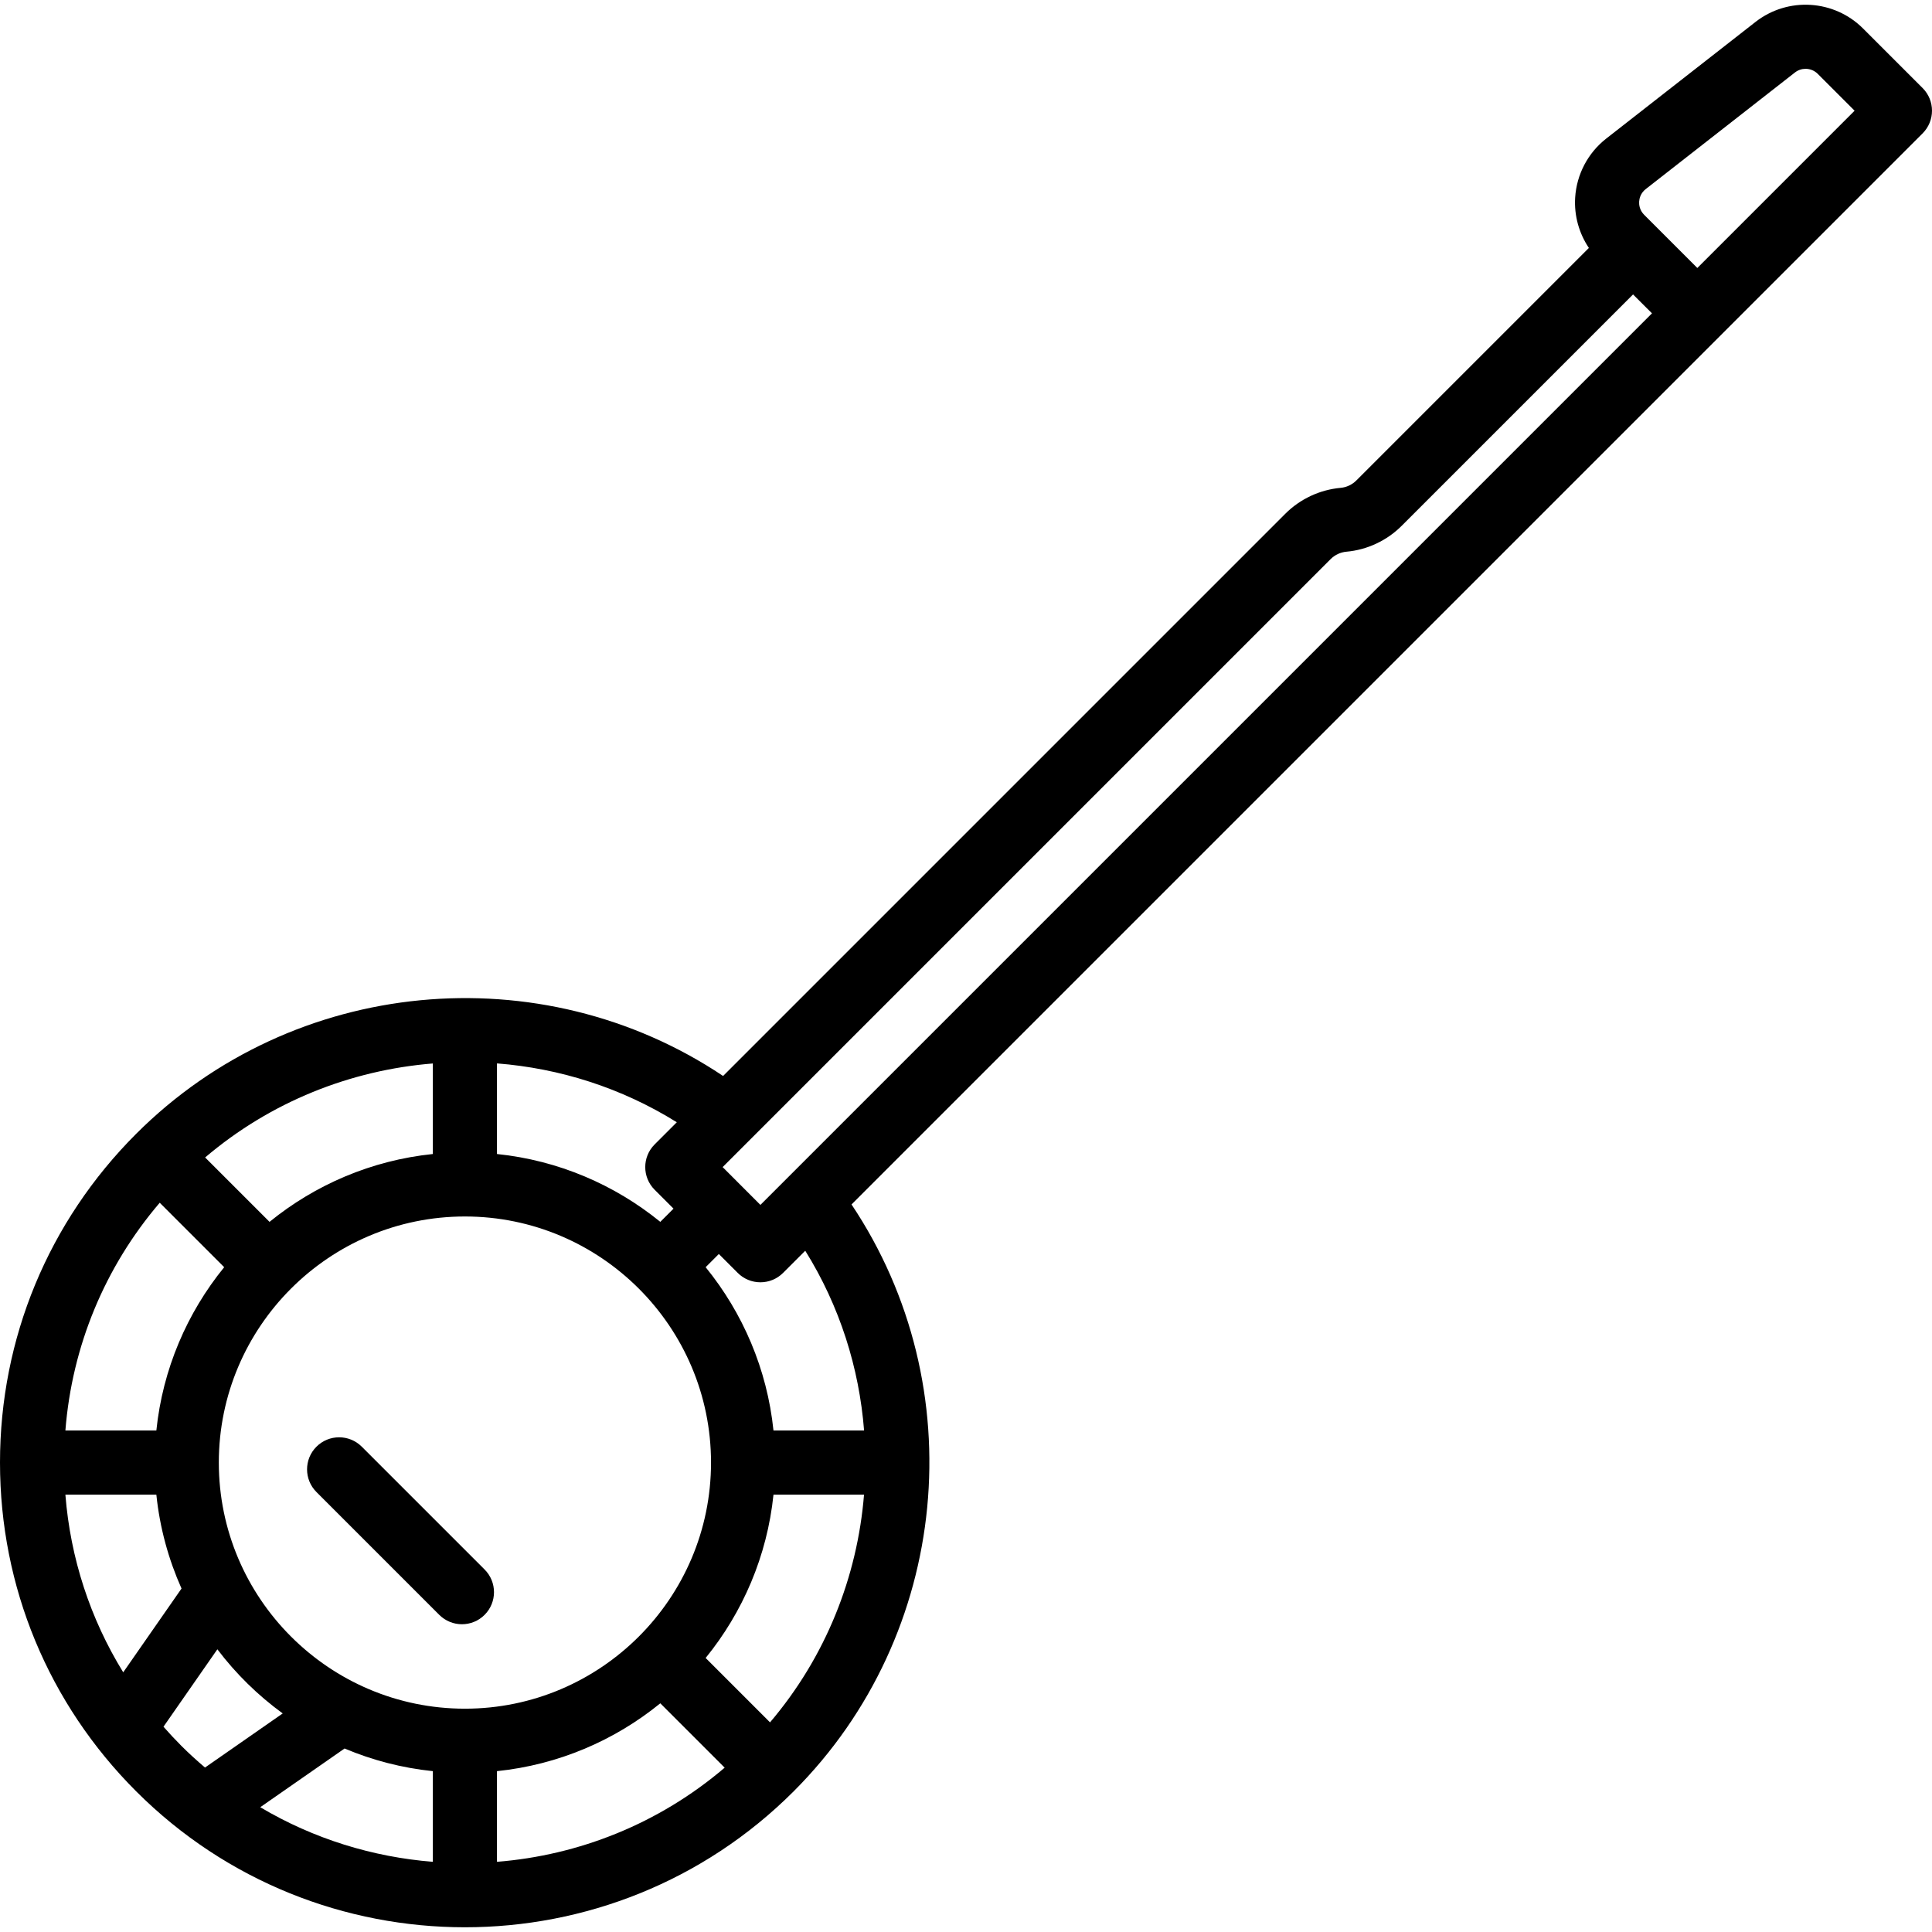
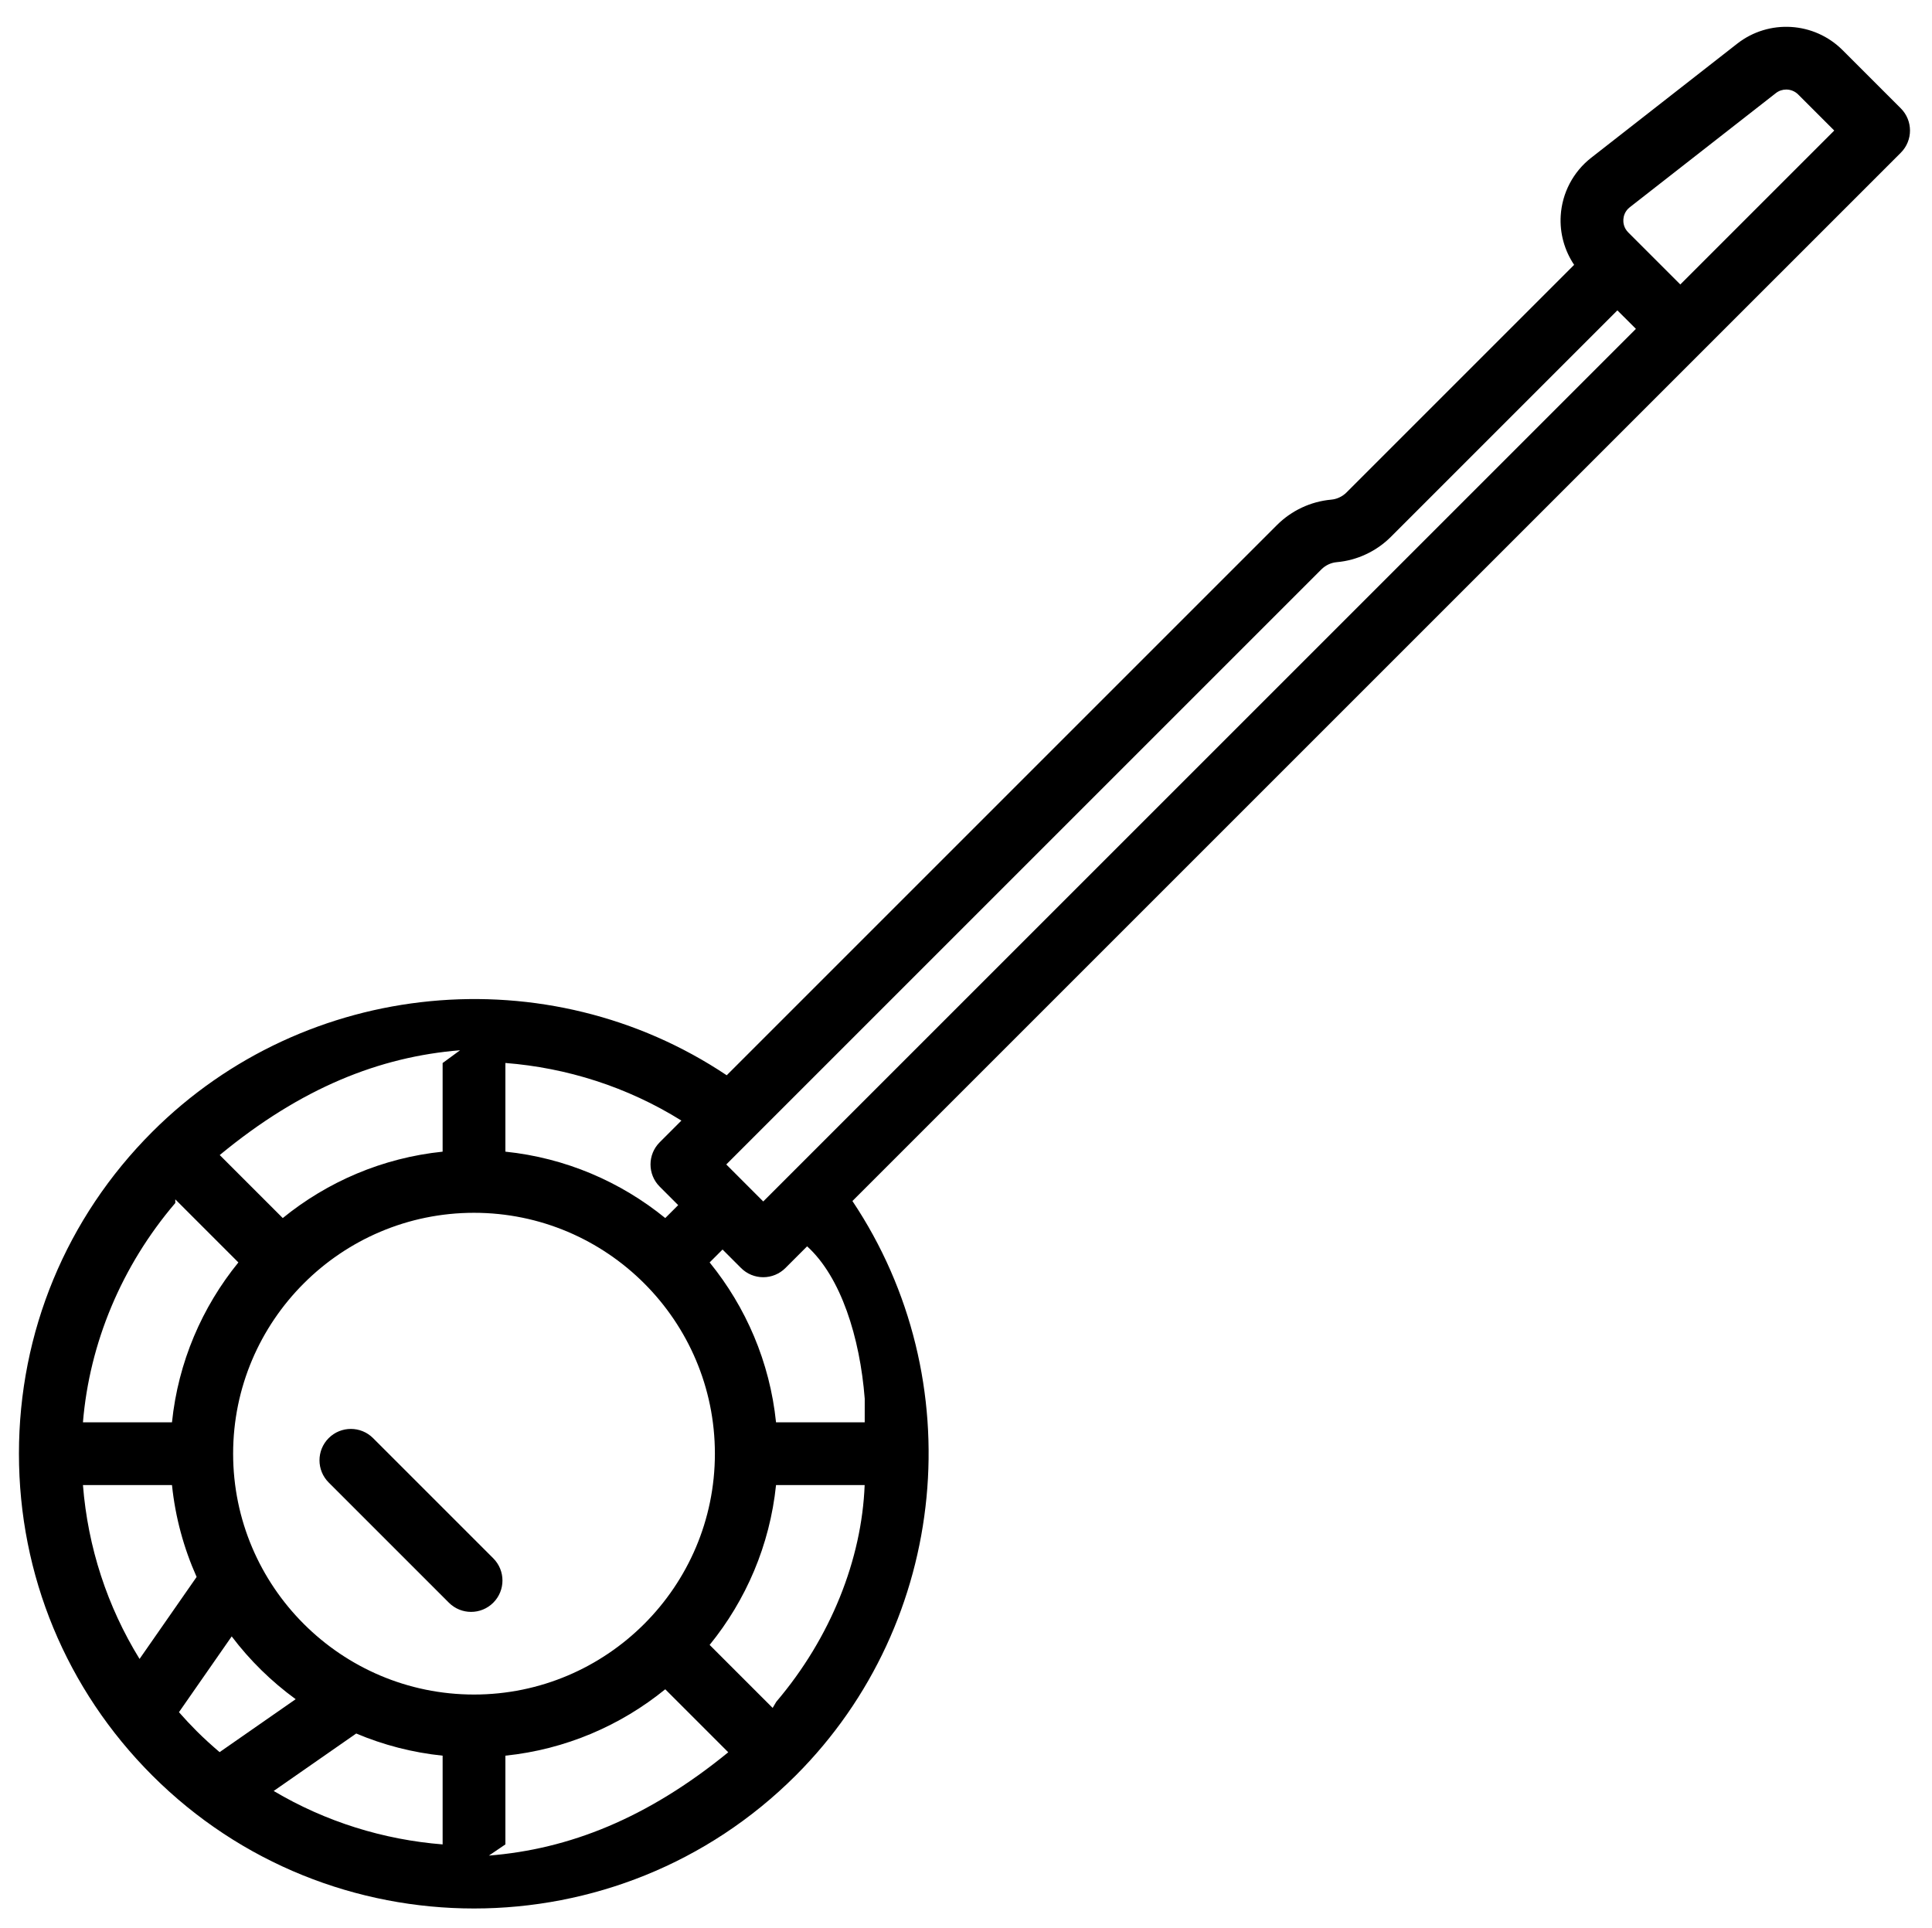
- <svg xmlns="http://www.w3.org/2000/svg" fill="#000000" height="800px" width="800px" version="1.1" id="Layer_1" viewBox="0 0 512 512" xml:space="preserve">
-   <g>
-     <g>
-       <path d="M128.425,415.935l-32.547-32.546c-3.319-3.318-8.698-3.318-12.016,0c-3.318,3.318-3.318,8.698,0,12.016l32.546,32.546    c1.66,1.658,3.834,2.489,6.008,2.489s4.349-0.829,6.008-2.489C131.743,424.633,131.743,419.253,128.425,415.935z" />
-     </g>
-   </g>
-   <g>
-     <g>
-       <path d="M509.511,23.332L493.738,7.558c-7.688-7.689-19.948-8.437-28.516-1.743l-39.546,30.901    c-4.862,3.799-7.866,9.511-8.243,15.671c-0.29,4.754,1.021,9.425,3.634,13.319l-61.618,61.617    c-0.563,0.563-1.202,1.013-1.94,1.357c-0.706,0.333-1.452,0.536-2.238,0.605c-5.525,0.502-10.73,2.942-14.657,6.87    L191.628,285.142c-48.313-32.317-113.925-26.284-155.543,15.332C12.815,323.746-0.001,354.687,0,387.6    c0.001,32.91,12.815,63.85,36.085,87.12c24.02,24.02,55.573,36.029,87.123,36.029c31.551,0,63.103-12.01,87.123-36.03    c41.612-41.613,47.645-107.219,15.332-155.526L509.511,35.346C512.829,32.028,512.829,26.65,509.511,23.332z M131.703,281.811    c16.593,1.296,32.977,6.447,47.657,15.6l-5.874,5.873c-3.317,3.316-3.318,8.693-0.002,12.012l5.005,5.008l-3.5,3.5    c-12.077-9.821-26.979-16.296-43.285-17.979V281.811z M114.711,281.83v23.996h0.001c-16.307,1.682-31.207,8.157-43.284,17.979    l-17.066-17.063C71.725,291.965,92.958,283.585,114.711,281.83z M42.33,318.739l17.081,17.081    c-9.82,12.077-16.295,26.977-17.976,43.284H17.329C19.086,356.747,27.765,335.791,42.33,318.739z M32.656,443.179    c-8.743-14.185-14.001-30.234-15.327-47.082h24.106c0.905,8.777,3.216,17.139,6.671,24.882L32.656,443.179z M48.101,462.705    c-1.656-1.657-3.245-3.363-4.778-5.107l14.281-20.519c4.903,6.484,10.747,12.213,17.32,17L54.33,468.416    C52.201,466.601,50.112,464.717,48.101,462.705z M114.712,493.4c-15.918-1.266-31.602-6.076-45.742-14.471l22.347-15.558    c7.321,3.093,15.181,5.154,23.396,6.002V493.4z M57.99,387.6c0-35.963,29.257-65.219,65.218-65.219    c35.962,0,65.219,29.258,65.219,65.219c0,35.962-29.258,65.219-65.219,65.219C87.247,452.819,57.99,423.561,57.99,387.6z     M131.704,493.4v-24.028c16.305-1.682,31.206-8.156,43.283-17.977l17.058,17.058C174.557,483.36,153.354,491.678,131.704,493.4z     M204.065,456.443l-17.062-17.062c9.821-12.077,16.296-26.977,17.979-43.283h23.993    C227.219,417.849,218.84,439.081,204.065,456.443z M228.992,379.105h-24.011c-1.681-16.307-8.156-31.207-17.977-43.285    l3.497-3.497l5.006,5.009c1.593,1.594,3.753,2.49,6.008,2.49c0,0,0,0,0.001,0c2.253,0,4.413-0.895,6.008-2.489l5.874-5.874    C222.546,346.137,227.695,362.515,228.992,379.105z M201.518,319.31l-10.01-10.017L352.63,148.171    c1.123-1.123,2.608-1.819,4.161-1.961c2.764-0.245,5.445-0.972,7.923-2.14c2.506-1.165,4.778-2.757,6.753-4.732l61.309-61.309    l5.016,5.007L201.518,319.31z M449.811,71.017l-14.09-14.089c-1.264-1.264-1.375-2.739-1.328-3.505    c0.046-0.767,0.335-2.217,1.746-3.318l39.546-30.901c0.828-0.648,1.819-0.966,2.808-0.966c1.175,0,2.345,0.451,3.23,1.334    l9.766,9.766L449.811,71.017z" />
-     </g>
-   </g>
+ <svg xmlns="http://www.w3.org/2000/svg" viewBox="-5.129 -6.007 523.087 521.885" fill="#000">
+   <path d="M128.425 415.935l-32.547-32.546c-3.319-3.318-8.698-3.318-12.016 0-3.318 3.318-3.318 8.698 0 12.016l32.546 32.546c1.66 1.658 3.834 2.489 6.008 2.489s4.349-0.829 6.008-2.489c3.318-3.318 3.318-8.698 0-12.016zM509.511 23.332L493.738 7.558c-7.688-7.689-19.948-8.437-28.516-1.743l-39.546 30.901c-4.862 3.799-7.866 9.511-8.243 15.671-0.29 4.754 1.021 9.425 3.634 13.319l-61.618 61.617c-0.563 0.563-1.202 1.013-1.94 1.357-0.706 0.333-1.452 0.536-2.238 0.605-5.525 0.502-10.73 2.942-14.657 6.87L191.628 285.142c-48.313-32.317-113.925-26.284-155.543 15.332C12.815 323.746-0.001 354.687 0 387.6c0.001 32.91 12.815 63.85 36.085 87.12 24.02 24.02 55.573 36.029 87.123 36.029 31.551 0 63.103-12.01 87.123-36.03 41.612-41.613 47.645-107.219 15.332-155.526L509.511 35.346c3.318-3.318 3.318-8.696 0-12.014zM131.703 281.811c16.593 1.296 32.977 6.447 47.657 15.6l-5.874 5.873c-3.317 3.316-3.318 8.693-0.002 12.012l5.005 5.008-3.5 3.5c-12.077-9.821-26.979-16.296-43.285-17.979V281.811zM114.711 281.83v23.996h0.001c-16.307 1.682-31.207 8.157-43.284 17.979l-17.066-17.063c22.084-18.237 43.317-26.617 65.07-28.372zM42.33 318.739l17.081 17.081c-9.82 12.077-16.295 26.977-17.976 43.284H17.329c1.757-21.366 10.436-42.322 25.001-59.374zM32.656 443.179c-8.743-14.185-14.001-30.234-15.327-47.082h24.106c0.905 8.777 3.216 17.139 6.671 24.882L32.656 443.179zM48.101 462.705c-1.656-1.657-3.245-3.363-4.778-5.107l14.281-20.519c4.903 6.484 10.747 12.213 17.32 17L54.33 468.416c-2.129-1.815-4.218-3.699-6.229-5.711zM114.712 493.4c-15.918-1.266-31.602-6.076-45.742-14.471l22.347-15.558c7.321 3.093 15.181 5.154 23.396 6.002V493.4zM57.99 387.6c0-35.963 29.257-65.219 65.218-65.219 35.962 0 65.219 29.258 65.219 65.219 0 35.962-29.258 65.219-65.219 65.219-35.961 0-65.218-29.258-65.218-65.219zM131.704 493.4v-24.028c16.305-1.682 31.206-8.156 43.283-17.977l17.058 17.058c-21.953 17.933-43.156 26.251-64.806 27.973zM204.065 456.443l-17.062-17.062c9.821-12.077 16.296-26.977 17.979-43.283h23.993c-0.773 20.089-9.152 41.321-23.927 58.683zM228.992 379.105h-24.011c-1.681-16.307-8.156-31.207-17.977-43.285l3.497-3.497 5.006 5.009c1.593 1.594 3.753 2.49 6.008 2.49s4.413-0.895 6.008-2.489l5.874-5.874c9.152 8.281 14.301 24.659 15.598 41.249zM201.518 319.31l-10.01-10.017L352.63 148.171c1.123-1.123 2.608-1.819 4.161-1.961 2.764-0.245 5.445-0.972 7.923-2.14 2.506-1.165 4.778-2.757 6.753-4.732l61.309-61.309 5.016 5.007L201.518 319.31zM449.811 71.017l-14.09-14.089c-1.264-1.264-1.375-2.739-1.328-3.505 0.046-0.767 0.335-2.217 1.746-3.318l39.546-30.901c0.828-0.648 1.819-0.966 2.808-0.966 1.175 0 2.345 0.451 3.23 1.334l9.766 9.766L449.811 71.017z" />
</svg>
